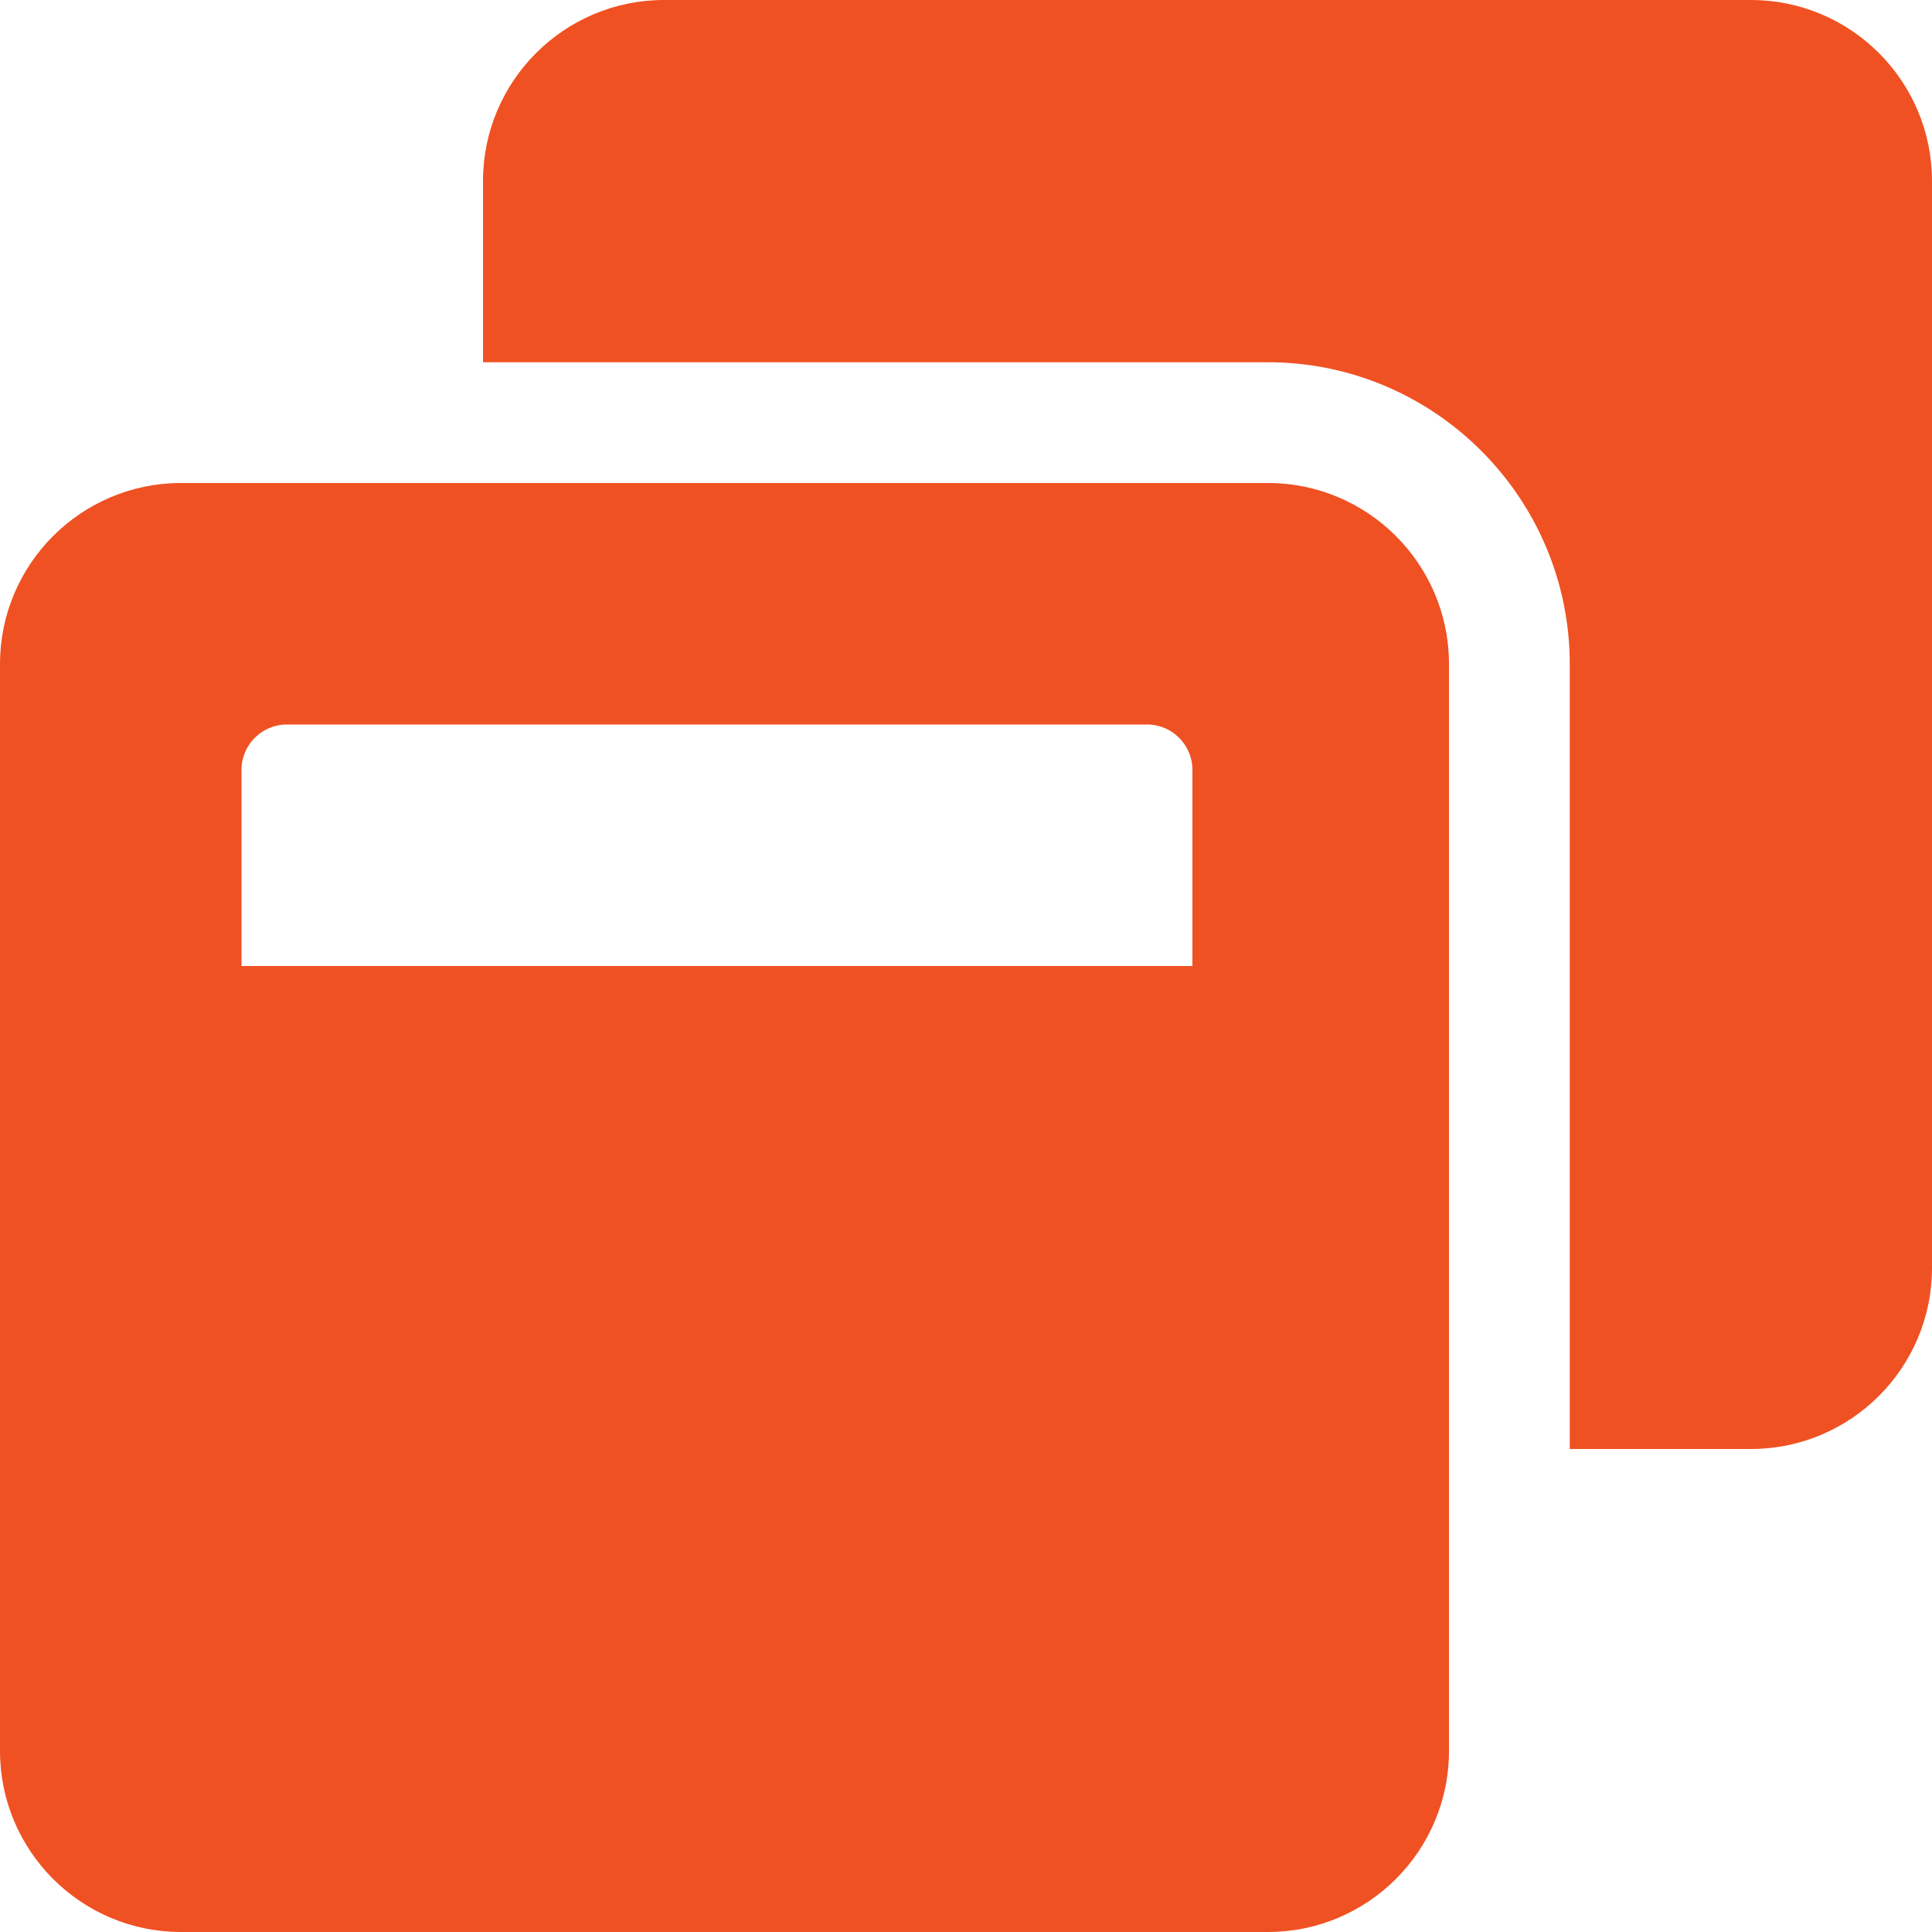
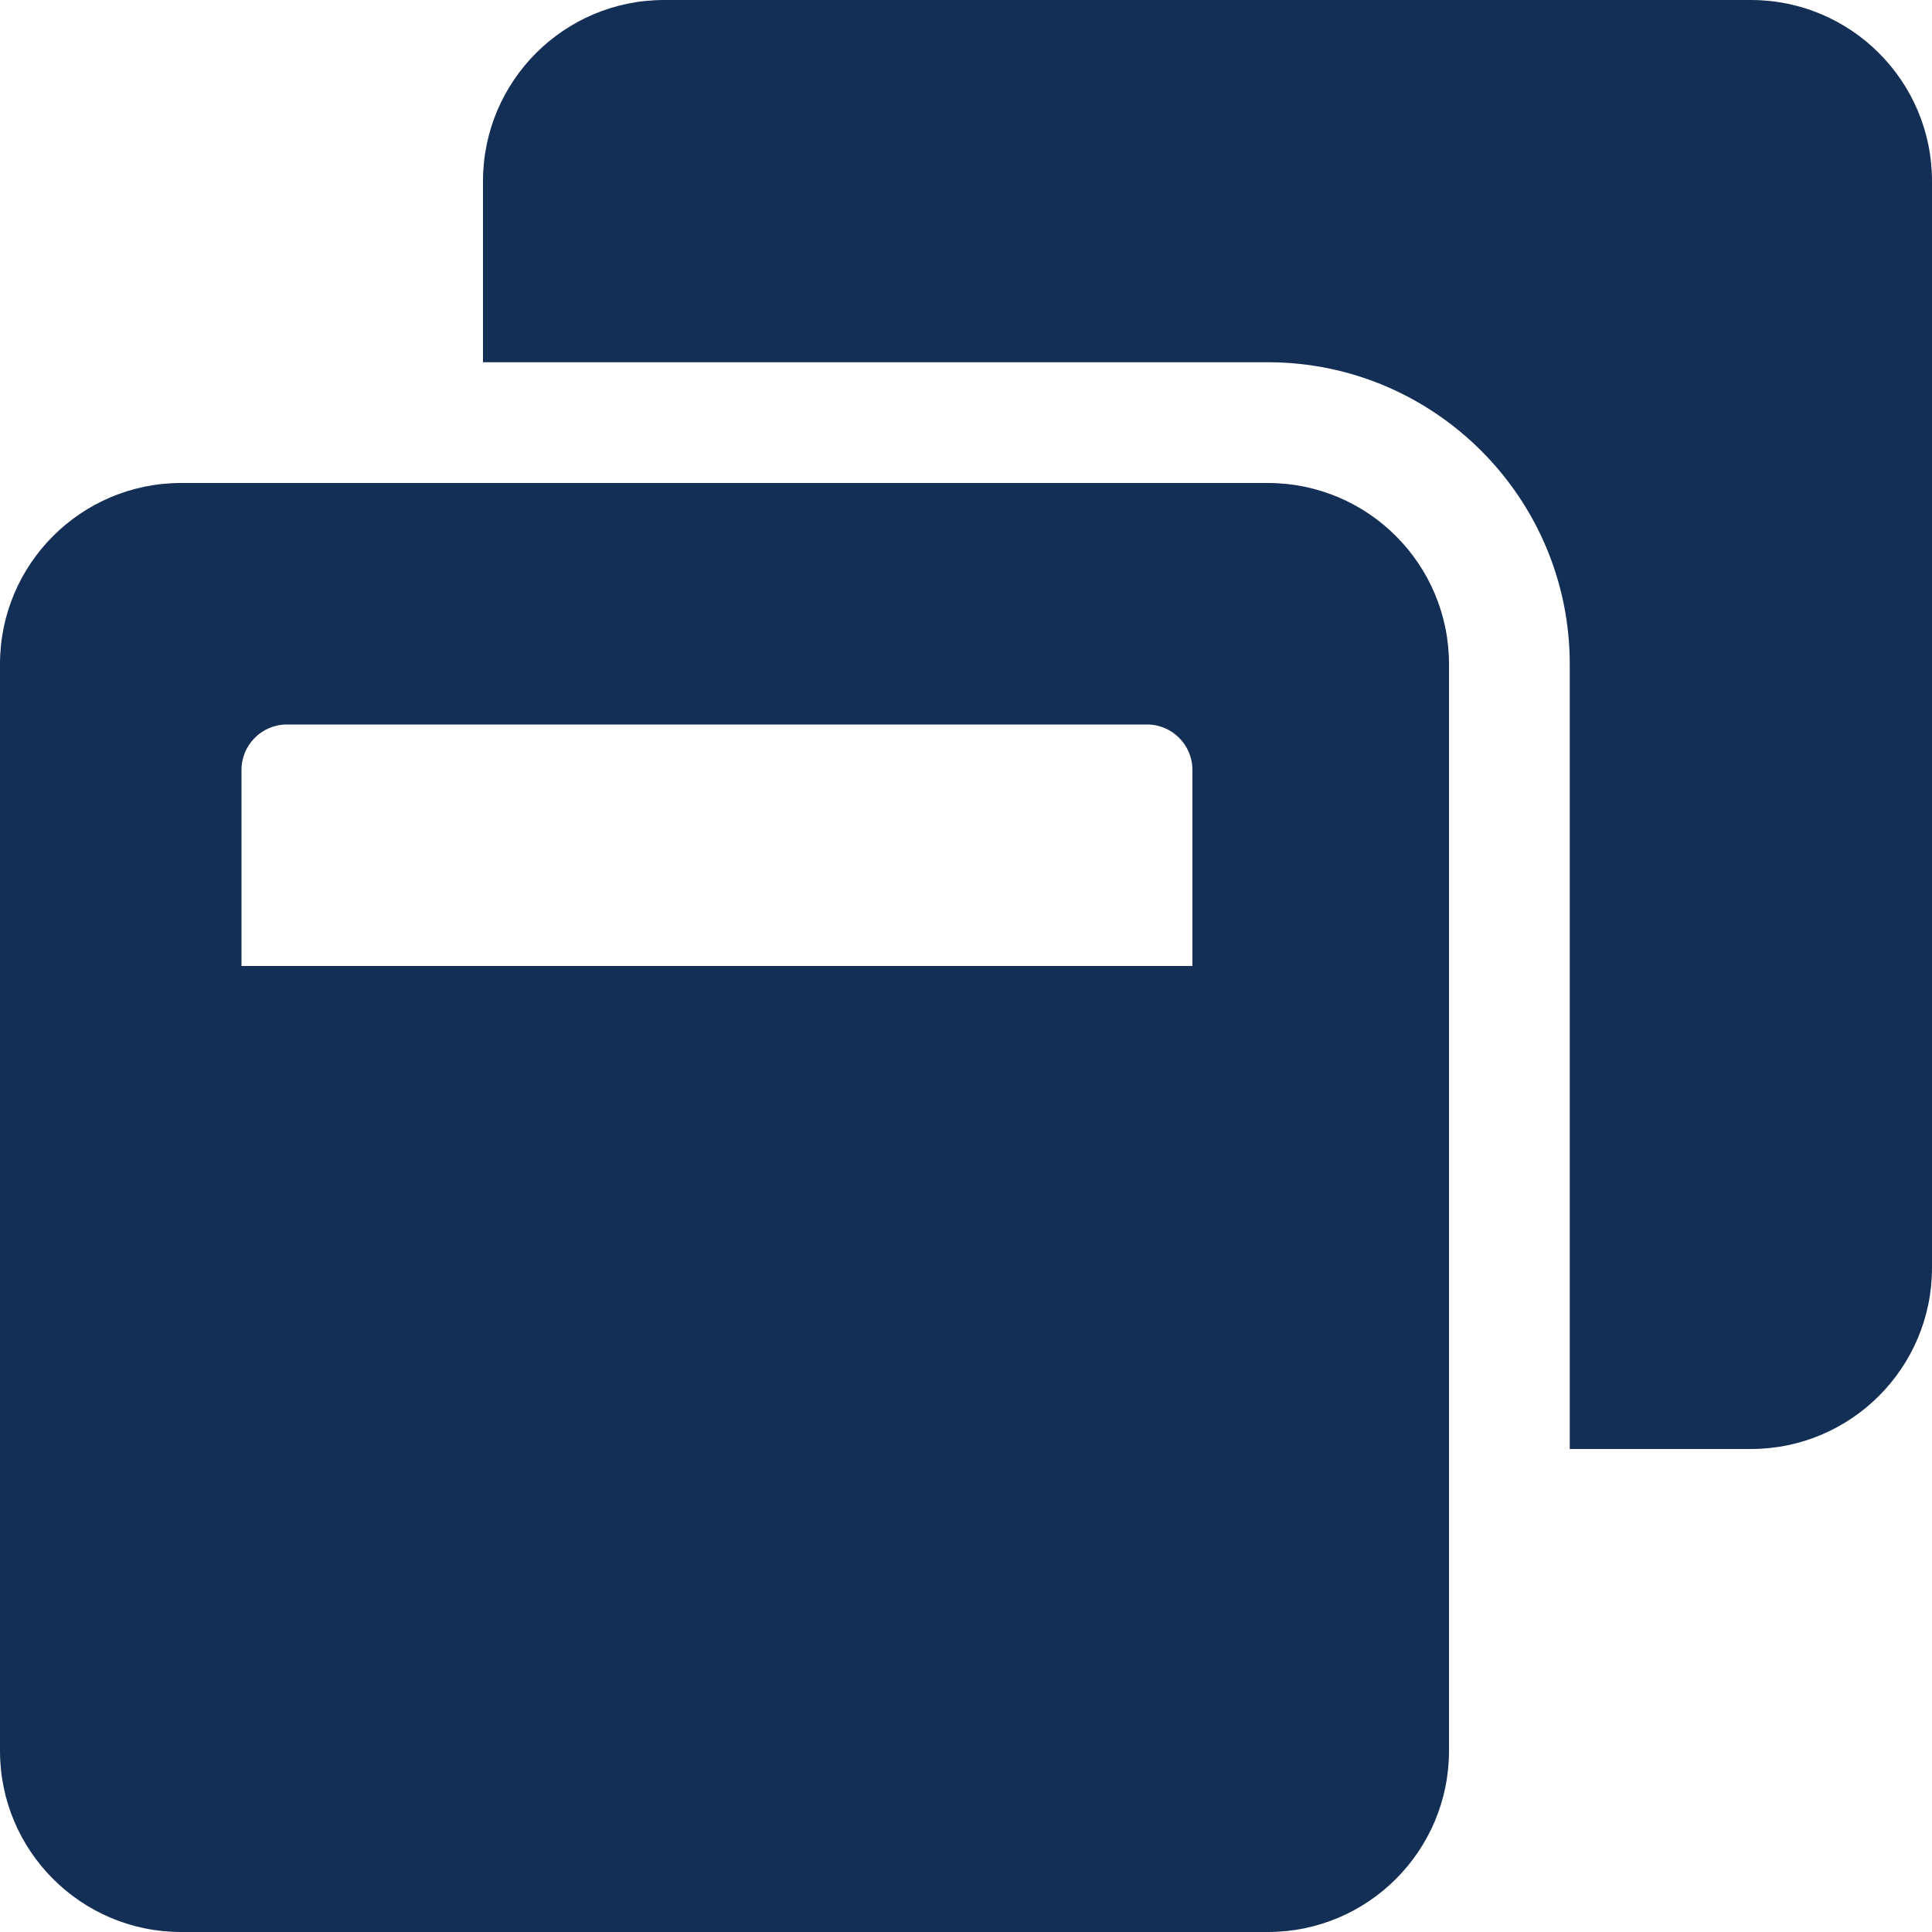
<svg xmlns="http://www.w3.org/2000/svg" viewBox="0 0 512 512">
  <defs>
    <style>
			.icon-fill {
- 				fill: #f05123;
+ 				fill: #142f56;
				opacity: 1;
			}
		</style>
  </defs>
  <path class="icon-fill" d="M512 48v288c0 26.5-21.5 48-48 48h-48V176c0-44.1-35.9-80-80-80H128V48c0-26.5 21.5-48 48-48h288c26.5 0 48 21.5 48 48zM384 176v288c0 26.5-21.5 48-48 48H48c-26.5 0-48-21.5-48-48V176c0-26.5 21.5-48 48-48h288c26.5 0 48 21.5 48 48zm-68 28c0-6.6-5.4-12-12-12H76c-6.6 0-12 5.4-12 12v52h252v-52z" />
</svg>
